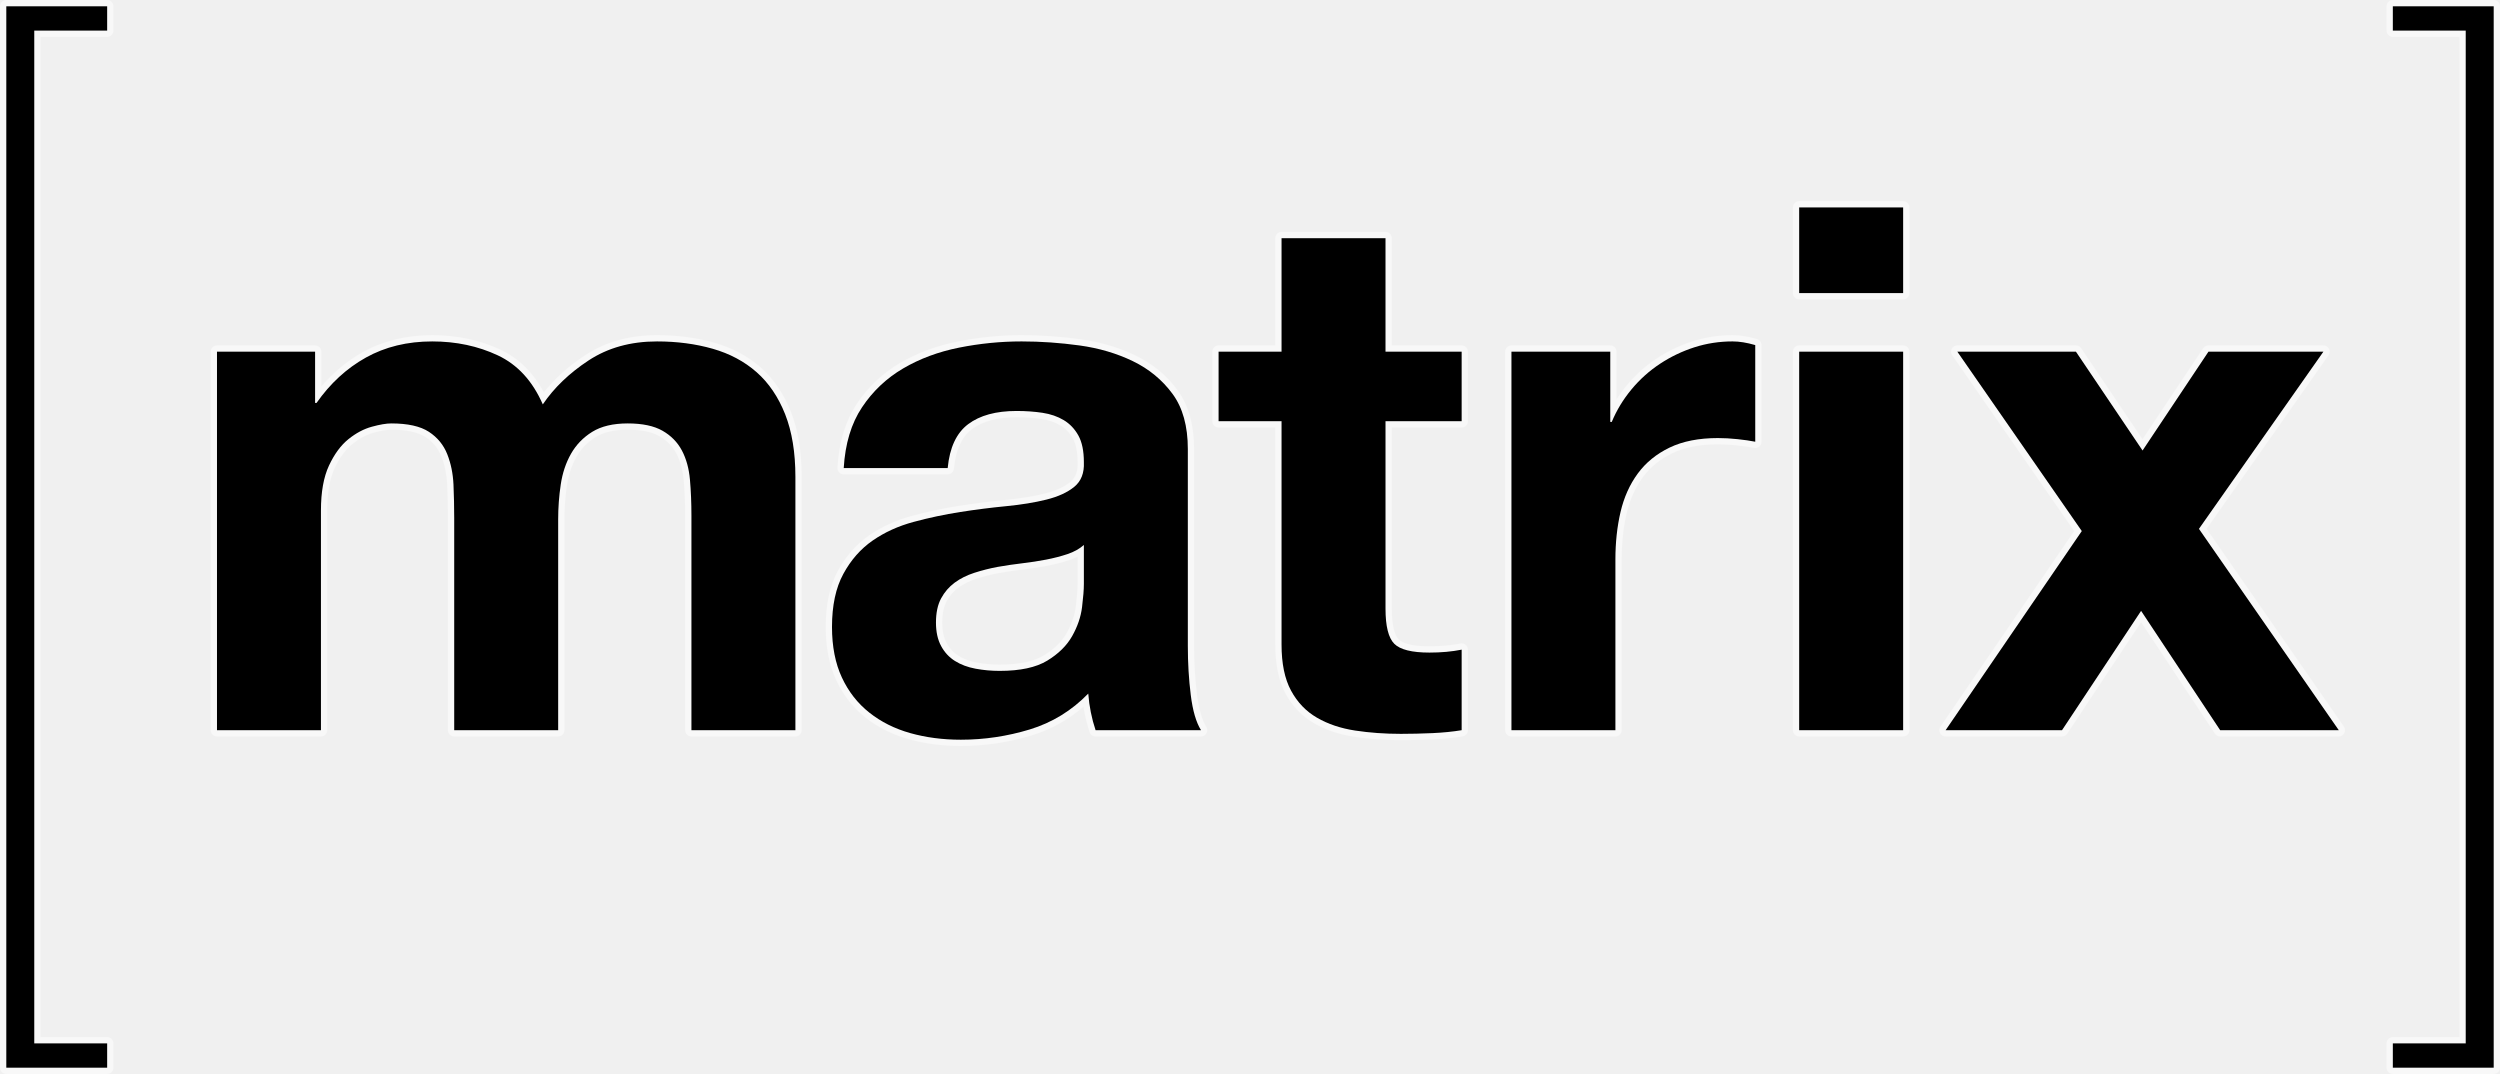
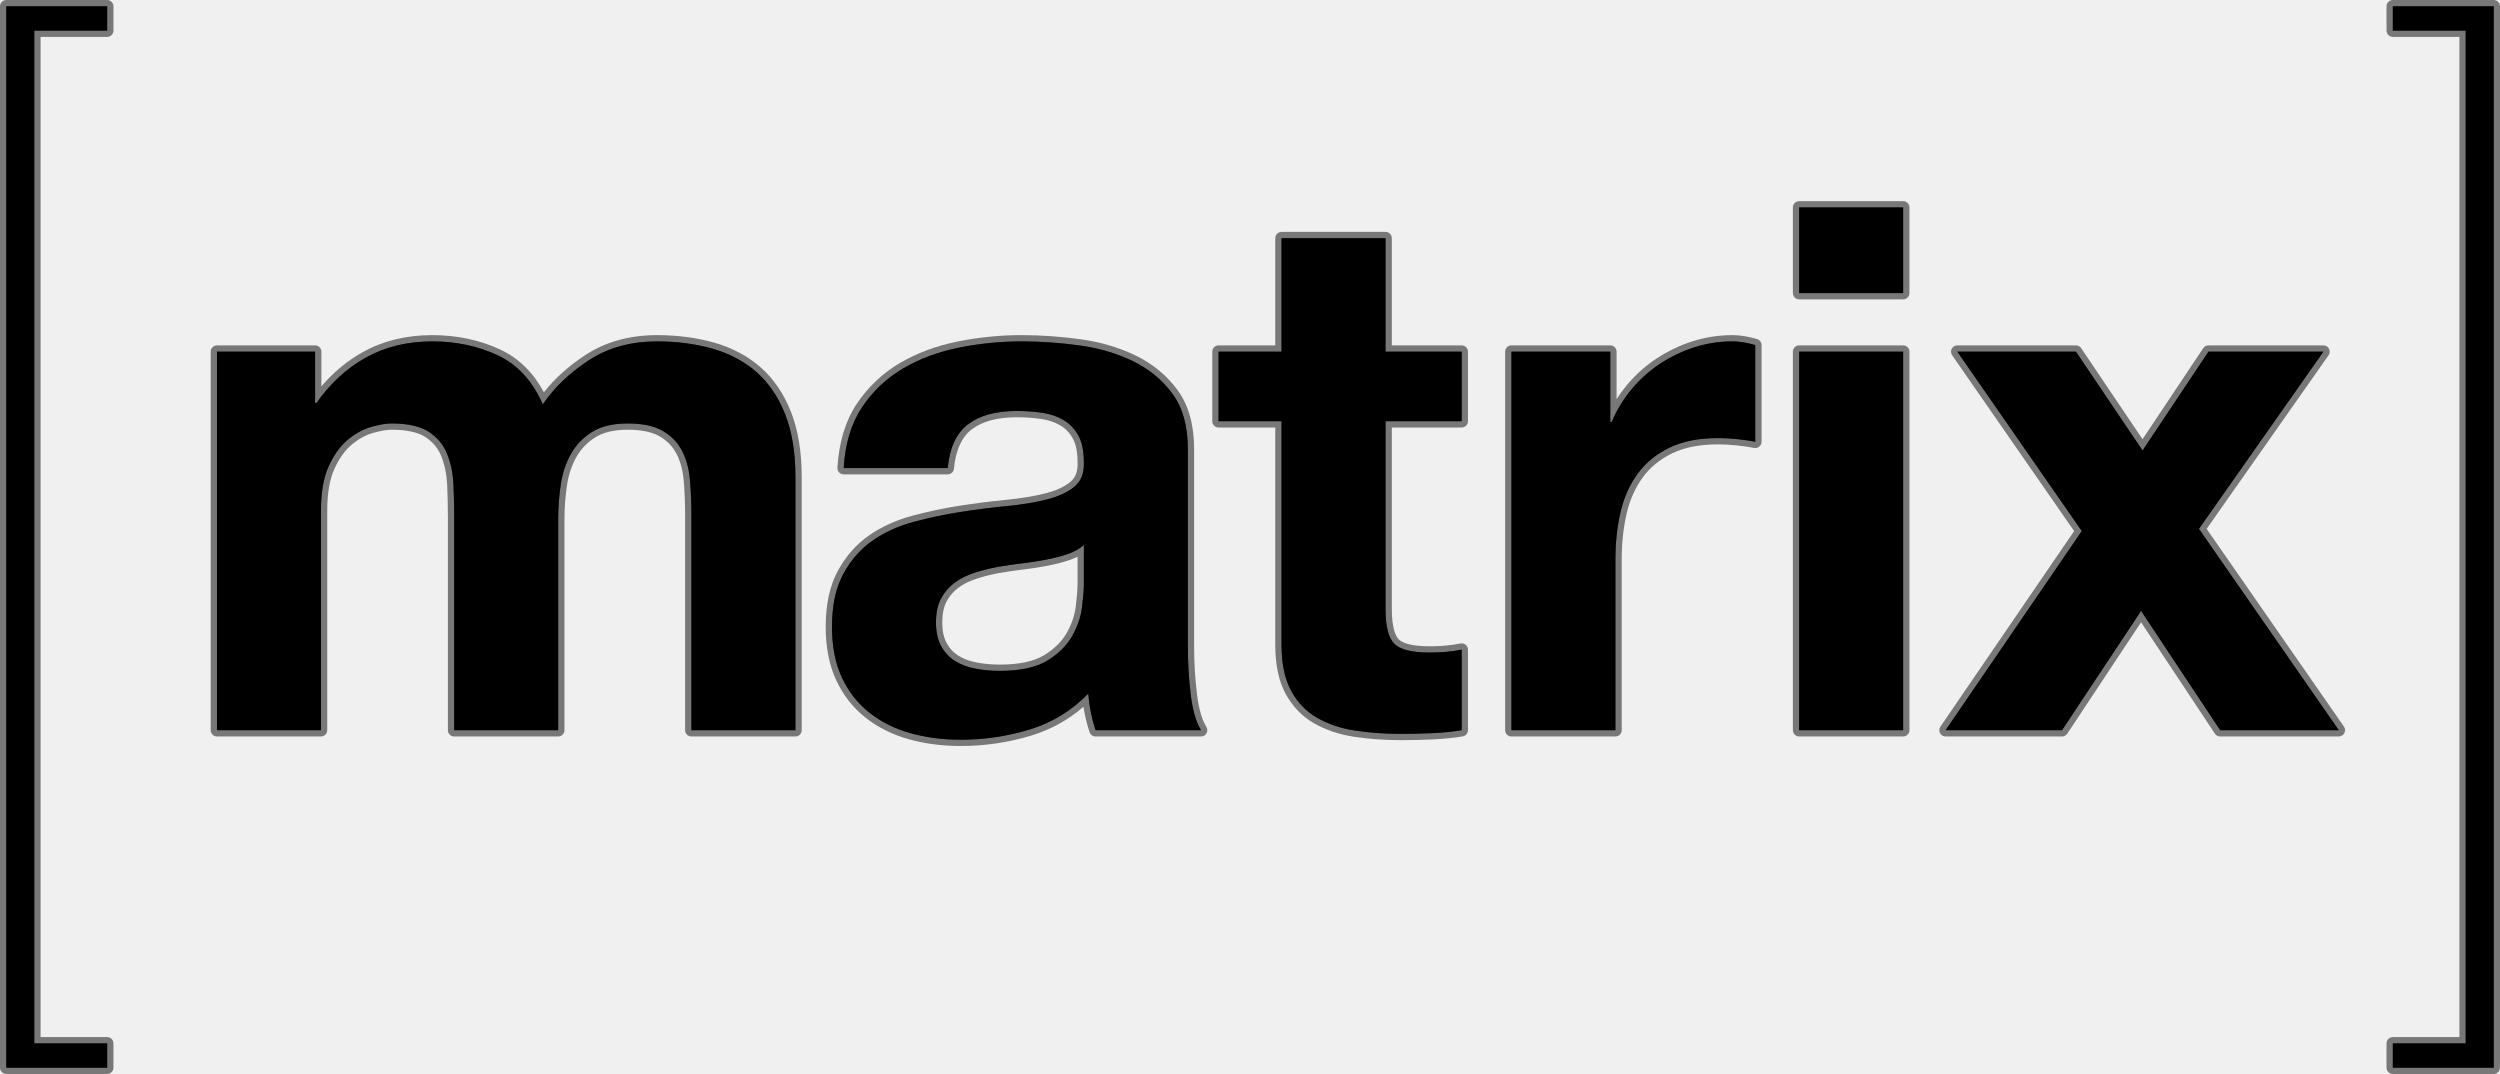
<svg xmlns="http://www.w3.org/2000/svg" version="1.1" id="Layer_1" x="0px" y="0px" width="793.322px" height="340.809px" viewBox="0 0 793.322 340.809" enable-background="new 0 0 793.322 340.809" xml:space="preserve">
-   <path opacity="0.5" fill="#FFFFFF" d="M34.004,340.809H2c-1.104,0-2-0.896-2-2V2c0-1.104,0.896-2,2-2h32.004c1.104,0,2,0.896,2,2  v7.71c0,1.104-0.896,2-2,2h-21.13v317.386h21.13c1.104,0,2,0.896,2,2.001v7.712C36.004,339.913,35.108,340.809,34.004,340.809  L34.004,340.809z" />
-   <path opacity="0.5" fill="#FFFFFF" d="M10.875,9.711v321.386h23.13v7.711H1.999V2.001h32.006v7.71H10.875z" />
-   <path opacity="0.5" fill="#FFFFFF" d="M252.402,233.711h-32.993c-1.104,0-2-0.896-2-2v-68.073c0-3.949-0.154-7.722-0.457-11.213  c-0.289-3.282-1.074-6.153-2.332-8.53c-1.204-2.276-3.017-4.119-5.384-5.476c-2.393-1.362-5.775-2.056-10.042-2.056  c-4.238,0-7.674,0.798-10.213,2.371c-2.565,1.596-4.604,3.701-6.053,6.258c-1.498,2.643-2.51,5.694-3.013,9.067  c-0.526,3.513-0.793,7.125-0.793,10.741v66.91c0,1.104-0.896,2-2,2h-32.991c-1.104,0-2-0.896-2-2v-67.373  c0-3.435-0.078-6.964-0.228-10.485c-0.148-3.251-0.767-6.278-1.841-8.995c-1.018-2.571-2.667-4.584-5.047-6.153  c-2.372-1.552-6.029-2.341-10.865-2.341c-1.372,0-3.265,0.328-5.629,0.976c-2.28,0.624-4.536,1.826-6.705,3.577  c-2.152,1.732-4.036,4.306-5.605,7.655c-1.569,3.356-2.367,7.877-2.367,13.438v69.701c0,1.104-0.895,2-2,2H68.857  c-1.104,0-2-0.896-2-2V111.594c0-1.104,0.896-1.999,2-1.999h31.13c1.104,0,2,0.896,2,1.999v11.007  c3.834-4.499,8.248-8.152,13.173-10.896c6.396-3.559,13.799-5.362,22.002-5.362c7.846,0,15.127,1.548,21.642,4.604  c5.794,2.722,10.424,7.26,13.791,13.52c3.449-4.362,7.833-8.306,13.071-11.752c6.422-4.228,14.102-6.371,22.824-6.371  c6.499,0,12.625,0.807,18.209,2.399c5.686,1.628,10.635,4.271,14.712,7.857c4.088,3.605,7.318,8.357,9.601,14.123  c2.25,5.719,3.391,12.649,3.391,20.604v80.384C254.402,232.815,253.507,233.711,252.402,233.711L252.402,233.711z" />
-   <path opacity="0.5" fill="#FFFFFF" d="M99.988,111.595v16.264h0.463c4.338-6.191,9.563-10.998,15.684-14.406  c6.117-3.402,13.129-5.11,21.027-5.11c7.588,0,14.521,1.475,20.793,4.415c6.274,2.945,11.038,8.131,14.291,15.567  c3.56-5.265,8.4-9.913,14.521-13.94c6.117-4.025,13.358-6.042,21.724-6.042c6.351,0,12.234,0.776,17.66,2.325  c5.418,1.549,10.065,4.027,13.938,7.434c3.869,3.41,6.889,7.863,9.062,13.357c2.167,5.504,3.253,12.122,3.253,19.869v80.385H219.41  v-68.074c0-4.025-0.154-7.82-0.465-11.385c-0.313-3.56-1.161-6.656-2.555-9.293c-1.395-2.631-3.45-4.724-6.157-6.274  c-2.711-1.543-6.391-2.322-11.037-2.322s-8.403,0.896-11.269,2.671c-2.868,1.784-5.112,4.109-6.737,6.971  c-1.626,2.869-2.711,6.12-3.252,9.762c-0.545,3.638-0.814,7.318-0.814,11.035v66.91h-32.991v-67.375c0-3.562-0.081-7.087-0.23-10.57  c-0.158-3.487-0.814-6.7-1.978-9.645c-1.162-2.94-3.099-5.304-5.809-7.088c-2.711-1.775-6.699-2.671-11.965-2.671  c-1.551,0-3.603,0.349-6.156,1.048c-2.556,0.697-5.036,2.016-7.435,3.949c-2.404,1.938-4.454,4.726-6.158,8.363  c-1.705,3.642-2.556,8.402-2.556,14.287v69.701h-32.99V111.595H99.988z" />
-   <path opacity="0.5" fill="#FFFFFF" d="M304.909,236.733c-5.883,0-11.46-0.729-16.574-2.163c-5.192-1.464-9.806-3.774-13.713-6.871  c-3.944-3.117-7.068-7.111-9.282-11.871c-2.205-4.733-3.324-10.412-3.324-16.876c0-7.13,1.293-13.117,3.846-17.797  c2.542-4.674,5.877-8.464,9.912-11.263c3.97-2.752,8.556-4.842,13.63-6.209c4.901-1.322,9.937-2.394,14.961-3.184  c4.986-0.775,9.949-1.404,14.754-1.872c4.679-0.452,8.88-1.139,12.489-2.039c3.412-0.854,6.118-2.09,8.042-3.672  c1.666-1.37,2.416-3.384,2.292-6.151c-0.002-3.289-0.502-5.816-1.492-7.595c-0.998-1.798-2.283-3.15-3.927-4.138  c-1.703-1.02-3.725-1.713-6.012-2.062c-2.47-0.37-5.146-0.557-7.947-0.557c-6.034,0-10.789,1.271-14.135,3.783  c-3.233,2.424-5.155,6.64-5.714,12.527c-0.098,1.026-0.961,1.812-1.992,1.812h-32.992c-0.552,0-1.079-0.229-1.457-0.629  c-0.376-0.402-0.572-0.941-0.54-1.491c0.485-8.073,2.55-14.894,6.142-20.272c3.548-5.331,8.147-9.682,13.661-12.931  c5.424-3.191,11.612-5.498,18.392-6.857c6.684-1.335,13.5-2.013,20.26-2.013c6.096,0,12.365,0.437,18.626,1.296  c6.377,0.88,12.285,2.622,17.562,5.177c5.376,2.604,9.845,6.29,13.282,10.951c3.498,4.744,5.271,11.048,5.271,18.731v62.494  c0,5.307,0.306,10.462,0.915,15.319c0.576,4.64,1.572,8.116,2.963,10.338c0.385,0.616,0.407,1.395,0.055,2.031  c-0.353,0.635-1.022,1.03-1.75,1.03h-33.457c-0.861,0-1.624-0.55-1.898-1.367c-0.646-1.941-1.176-3.939-1.572-5.936  c-0.141-0.696-0.267-1.402-0.38-2.12c-4.825,4.184-10.349,7.24-16.474,9.105C320.033,235.609,312.489,236.733,304.909,236.733  L304.909,236.733z M341.941,176.661c-0.809,0.409-1.676,0.768-2.596,1.074c-2.161,0.72-4.511,1.326-6.988,1.807  c-2.442,0.475-5.033,0.872-7.699,1.186c-2.631,0.311-5.251,0.697-7.784,1.146c-2.329,0.433-4.705,1.035-7.051,1.792  c-2.194,0.711-4.114,1.667-5.699,2.842c-1.531,1.128-2.785,2.587-3.731,4.335c-0.917,1.709-1.385,3.97-1.385,6.719  c0,2.598,0.465,4.778,1.385,6.481c0.928,1.722,2.142,3.035,3.716,4.018c1.644,1.026,3.601,1.757,5.816,2.17  c2.344,0.439,4.799,0.663,7.297,0.663c6.105,0,10.836-0.996,14.063-2.961c3.244-1.973,5.666-4.349,7.199-7.062  c1.568-2.78,2.542-5.62,2.892-8.436c0.376-3.019,0.565-5.436,0.565-7.187V176.661L341.941,176.661z" />
-   <path opacity="0.5" fill="#FFFFFF" d="M273.544,129.255c3.405-5.113,7.744-9.215,13.012-12.316  c5.264-3.097,11.186-5.303,17.771-6.621c6.582-1.315,13.205-1.976,19.865-1.976c6.042,0,12.158,0.428,18.354,1.277  c6.195,0.855,11.85,2.522,16.962,4.997c5.111,2.477,9.292,5.926,12.546,10.338c3.253,4.414,4.879,10.262,4.879,17.543v62.494  c0,5.428,0.31,10.611,0.931,15.567c0.615,4.959,1.701,8.676,3.251,11.153H347.66c-0.621-1.86-1.126-3.755-1.511-5.693  c-0.39-1.933-0.661-3.908-0.813-5.923c-5.267,5.422-11.465,9.217-18.585,11.386c-7.127,2.163-14.407,3.251-21.842,3.251  c-5.733,0-11.077-0.698-16.033-2.09c-4.958-1.395-9.293-3.562-13.01-6.51c-3.718-2.938-6.622-6.656-8.713-11.147  s-3.138-9.84-3.138-16.033c0-6.813,1.199-12.43,3.604-16.84c2.399-4.417,5.495-7.939,9.295-10.575  c3.793-2.632,8.129-4.607,13.01-5.923c4.878-1.315,9.795-2.358,14.752-3.137c4.957-0.772,9.835-1.393,14.638-1.857  c4.801-0.466,9.062-1.164,12.779-2.093c3.718-0.929,6.658-2.282,8.829-4.065c2.165-1.781,3.172-4.375,3.02-7.785  c0-3.56-0.58-6.389-1.742-8.479c-1.161-2.09-2.711-3.719-4.646-4.88c-1.937-1.161-4.183-1.936-6.737-2.325  c-2.557-0.382-5.309-0.58-8.248-0.58c-6.506,0-11.617,1.395-15.335,4.183c-3.716,2.788-5.889,7.437-6.506,13.94h-32.991  C268.199,140.794,270.132,134.363,273.544,129.255z M338.713,175.838c-2.09,0.696-4.337,1.275-6.736,1.741  c-2.402,0.465-4.918,0.853-7.551,1.161c-2.635,0.313-5.268,0.698-7.899,1.163c-2.48,0.461-4.919,1.086-7.317,1.857  c-2.404,0.779-4.495,1.822-6.274,3.138c-1.784,1.317-3.216,2.985-4.3,4.994c-1.085,2.014-1.626,4.571-1.626,7.668  c0,2.94,0.541,5.422,1.626,7.431c1.084,2.017,2.558,3.604,4.416,4.765s4.025,1.976,6.507,2.438c2.475,0.466,5.031,0.698,7.665,0.698  c6.505,0,11.537-1.082,15.103-3.253c3.561-2.166,6.192-4.762,7.899-7.785c1.702-3.019,2.749-6.072,3.137-9.174  c0.384-3.097,0.58-5.576,0.58-7.434v-12.316C342.547,174.173,340.805,175.14,338.713,175.838z" />
-   <path opacity="0.5" fill="#FFFFFF" d="M444.542,234.874c-5.187,0-10.173-0.361-14.823-1.069c-4.802-0.732-9.104-2.183-12.779-4.313  c-3.789-2.185-6.821-5.341-9.006-9.375c-2.163-3.986-3.26-9.232-3.26-15.59v-68.859h-17.981c-1.104,0-2-0.896-2-1.999v-22.073  c0-1.104,0.896-1.999,2-1.999h17.981V75.582c0-1.104,0.896-2,2-2h32.992c1.104,0,2,0.896,2,2v34.014h22.162c1.104,0,2,0.896,2,1.999  v22.073c0,1.104-0.896,1.999-2,1.999h-22.162v57.479c0,6.229,1.198,8.731,2.202,9.733c1.004,1.007,3.506,2.205,9.738,2.205  c1.804,0,3.542-0.076,5.161-0.225c1.604-0.144,3.174-0.367,4.669-0.665c0.13-0.026,0.261-0.039,0.391-0.039  c0.458,0,0.907,0.159,1.27,0.454c0.463,0.379,0.73,0.946,0.73,1.546v25.555c0,0.979-0.707,1.813-1.672,1.974  c-2.834,0.472-6.041,0.794-9.527,0.957C451.015,234.798,447.718,234.874,444.542,234.874L444.542,234.874z" />
-   <path opacity="0.5" fill="#FFFFFF" d="M463.825,111.595v22.072h-24.161v59.479c0,5.573,0.928,9.292,2.788,11.149  c1.856,1.859,5.576,2.788,11.152,2.788c1.859,0,3.638-0.076,5.343-0.232c1.703-0.152,3.33-0.388,4.878-0.696v25.557  c-2.788,0.465-5.887,0.773-9.293,0.931c-3.407,0.149-6.737,0.23-9.99,0.23c-5.111,0-9.953-0.35-14.521-1.048  c-4.571-0.695-8.597-2.047-12.081-4.063c-3.486-2.011-6.236-4.88-8.248-8.597c-2.016-3.714-3.021-8.595-3.021-14.639v-70.859h-19.98  v-22.072h19.98V75.583h32.992v36.012H463.825z" />
-   <path opacity="0.5" fill="#FFFFFF" d="M512.613,233.711h-32.991c-1.104,0-2-0.896-2-2V111.594c0-1.104,0.896-1.999,2-1.999h31.366  c1.104,0,2,0.896,2,1.999v15.069c0.967-1.516,2.034-2.978,3.199-4.382c2.754-3.312,5.949-6.182,9.496-8.522  c3.545-2.332,7.385-4.169,11.415-5.462c4.056-1.298,8.327-1.954,12.691-1.954c2.341,0,4.953,0.418,7.766,1.243  c0.852,0.25,1.437,1.032,1.437,1.92v30.67c0,0.6-0.269,1.167-0.732,1.547c-0.361,0.296-0.808,0.452-1.265,0.452  c-0.133,0-0.265-0.013-0.398-0.039c-1.484-0.3-3.299-0.565-5.392-0.787c-2.098-0.224-4.136-0.339-6.062-0.339  c-5.706,0-10.572,0.95-14.467,2.823c-3.862,1.86-7.012,4.428-9.361,7.629c-2.389,3.263-4.115,7.12-5.127,11.47  c-1.043,4.479-1.574,9.409-1.574,14.647v54.132C514.613,232.815,513.717,233.711,512.613,233.711L512.613,233.711z" />
-   <path opacity="0.5" fill="#FFFFFF" d="M510.988,111.595V133.9h0.465c1.546-3.72,3.636-7.163,6.272-10.341  c2.634-3.172,5.652-5.885,9.06-8.131c3.405-2.242,7.047-3.985,10.923-5.228c3.868-1.237,7.898-1.859,12.081-1.859  c2.168,0,4.566,0.39,7.202,1.163v30.67c-1.551-0.312-3.41-0.584-5.576-0.814c-2.17-0.233-4.26-0.35-6.274-0.35  c-6.041,0-11.152,1.01-15.332,3.021c-4.182,2.014-7.55,4.761-10.107,8.247c-2.555,3.487-4.379,7.55-5.462,12.198  c-1.083,4.645-1.625,9.682-1.625,15.102v54.133h-32.991V111.595H510.988z" />
-   <path opacity="0.5" fill="#FFFFFF" d="M603.923,233.711H570.93c-1.104,0-2-0.896-2-2V111.594c0-1.104,0.896-1.999,2-1.999h32.994  c1.104,0,2,0.896,2,1.999v120.117C605.923,232.815,605.027,233.711,603.923,233.711L603.923,233.711z M603.923,95.006H570.93  c-1.104,0-2-0.896-2-1.999V65.825c0-1.104,0.896-2,2-2h32.994c1.104,0,2,0.896,2,2v27.182  C605.923,94.11,605.027,95.006,603.923,95.006L603.923,95.006z" />
-   <path opacity="0.5" fill="#FFFFFF" d="M570.93,93.007V65.824h32.994v27.183H570.93z M603.924,111.595v120.117H570.93V111.595  H603.924z" />
-   <path opacity="0.5" fill="#FFFFFF" d="M742.163,233.711h-37.64c-0.671,0-1.297-0.335-1.667-0.896l-23.426-35.352l-23.426,35.352  c-0.369,0.561-0.995,0.896-1.667,0.896h-36.938c-0.741,0-1.424-0.411-1.77-1.067c-0.345-0.654-0.3-1.449,0.118-2.061l42.435-62.055  l-38.71-55.793c-0.424-0.613-0.474-1.408-0.128-2.069c0.343-0.658,1.028-1.071,1.771-1.071h37.636c0.665,0,1.287,0.33,1.658,0.882  l19.477,28.893l19.255-28.884c0.372-0.556,0.996-0.891,1.665-0.891h36.475c0.746,0,1.43,0.415,1.776,1.078  c0.343,0.66,0.289,1.46-0.139,2.071l-38.69,55.082l43.578,62.744c0.424,0.61,0.474,1.408,0.128,2.066  C743.591,233.298,742.908,233.711,742.163,233.711L742.163,233.711z" />
-   <path opacity="0.5" fill="#FFFFFF" d="M621.115,111.595h37.637l21.144,31.365l20.911-31.365h36.476l-39.496,56.226l44.377,63.892  h-37.64l-25.093-37.87l-25.094,37.87h-36.938l43.213-63.193L621.115,111.595z" />
-   <path opacity="0.5" fill="#FFFFFF" d="M791.322,340.809h-32.008c-1.105,0-2-0.896-2-2v-7.712c0-1.105,0.896-2.001,2-2.001h21.13  V11.71h-21.13c-1.105,0-2-0.896-2-2V2c0-1.104,0.896-2,2-2h32.008c1.104,0,2,0.896,2,2v336.809  C793.322,339.913,792.426,340.809,791.322,340.809L791.322,340.809z" />
-   <path opacity="0.5" fill="#FFFFFF" d="M782.443,331.097V9.711h-23.13v-7.71h32.008v336.807h-32.008v-7.711H782.443z" />
+   <path opacity="0.5" fill="#000000FFF" d="M34.004,340.809H2c-1.104,0-2-0.896-2-2V2c0-1.104,0.896-2,2-2h32.004c1.104,0,2,0.896,2,2  v7.71c0,1.104-0.896,2-2,2h-21.13v317.386h21.13c1.104,0,2,0.896,2,2.001v7.712C36.004,339.913,35.108,340.809,34.004,340.809  L34.004,340.809z" />
+   <path opacity="0.5" fill="#000000FFF" d="M10.875,9.711v321.386h23.13v7.711H1.999V2.001h32.006v7.71H10.875z" />
+   <path opacity="0.5" fill="#000000FFF" d="M252.402,233.711h-32.993c-1.104,0-2-0.896-2-2v-68.073c0-3.949-0.154-7.722-0.457-11.213  c-0.289-3.282-1.074-6.153-2.332-8.53c-1.204-2.276-3.017-4.119-5.384-5.476c-2.393-1.362-5.775-2.056-10.042-2.056  c-4.238,0-7.674,0.798-10.213,2.371c-2.565,1.596-4.604,3.701-6.053,6.258c-1.498,2.643-2.51,5.694-3.013,9.067  c-0.526,3.513-0.793,7.125-0.793,10.741v66.91c0,1.104-0.896,2-2,2h-32.991c-1.104,0-2-0.896-2-2v-67.373  c0-3.435-0.078-6.964-0.228-10.485c-0.148-3.251-0.767-6.278-1.841-8.995c-1.018-2.571-2.667-4.584-5.047-6.153  c-2.372-1.552-6.029-2.341-10.865-2.341c-1.372,0-3.265,0.328-5.629,0.976c-2.28,0.624-4.536,1.826-6.705,3.577  c-2.152,1.732-4.036,4.306-5.605,7.655c-1.569,3.356-2.367,7.877-2.367,13.438v69.701c0,1.104-0.895,2-2,2H68.857  c-1.104,0-2-0.896-2-2V111.594c0-1.104,0.896-1.999,2-1.999h31.13c1.104,0,2,0.896,2,1.999v11.007  c3.834-4.499,8.248-8.152,13.173-10.896c6.396-3.559,13.799-5.362,22.002-5.362c7.846,0,15.127,1.548,21.642,4.604  c5.794,2.722,10.424,7.26,13.791,13.52c3.449-4.362,7.833-8.306,13.071-11.752c6.422-4.228,14.102-6.371,22.824-6.371  c6.499,0,12.625,0.807,18.209,2.399c5.686,1.628,10.635,4.271,14.712,7.857c4.088,3.605,7.318,8.357,9.601,14.123  c2.25,5.719,3.391,12.649,3.391,20.604v80.384C254.402,232.815,253.507,233.711,252.402,233.711L252.402,233.711z" />
+   <path opacity="0.5" fill="#000000FFF" d="M99.988,111.595v16.264h0.463c4.338-6.191,9.563-10.998,15.684-14.406  c6.117-3.402,13.129-5.11,21.027-5.11c7.588,0,14.521,1.475,20.793,4.415c6.274,2.945,11.038,8.131,14.291,15.567  c3.56-5.265,8.4-9.913,14.521-13.94c6.117-4.025,13.358-6.042,21.724-6.042c6.351,0,12.234,0.776,17.66,2.325  c5.418,1.549,10.065,4.027,13.938,7.434c3.869,3.41,6.889,7.863,9.062,13.357c2.167,5.504,3.253,12.122,3.253,19.869v80.385H219.41  v-68.074c0-4.025-0.154-7.82-0.465-11.385c-0.313-3.56-1.161-6.656-2.555-9.293c-1.395-2.631-3.45-4.724-6.157-6.274  c-2.711-1.543-6.391-2.322-11.037-2.322s-8.403,0.896-11.269,2.671c-2.868,1.784-5.112,4.109-6.737,6.971  c-1.626,2.869-2.711,6.12-3.252,9.762c-0.545,3.638-0.814,7.318-0.814,11.035v66.91h-32.991v-67.375c0-3.562-0.081-7.087-0.23-10.57  c-0.158-3.487-0.814-6.7-1.978-9.645c-1.162-2.94-3.099-5.304-5.809-7.088c-2.711-1.775-6.699-2.671-11.965-2.671  c-1.551,0-3.603,0.349-6.156,1.048c-2.556,0.697-5.036,2.016-7.435,3.949c-2.404,1.938-4.454,4.726-6.158,8.363  c-1.705,3.642-2.556,8.402-2.556,14.287v69.701h-32.99V111.595H99.988z" />
+   <path opacity="0.5" fill="#000000FFF" d="M304.909,236.733c-5.883,0-11.46-0.729-16.574-2.163c-5.192-1.464-9.806-3.774-13.713-6.871  c-3.944-3.117-7.068-7.111-9.282-11.871c-2.205-4.733-3.324-10.412-3.324-16.876c0-7.13,1.293-13.117,3.846-17.797  c2.542-4.674,5.877-8.464,9.912-11.263c3.97-2.752,8.556-4.842,13.63-6.209c4.901-1.322,9.937-2.394,14.961-3.184  c4.986-0.775,9.949-1.404,14.754-1.872c4.679-0.452,8.88-1.139,12.489-2.039c3.412-0.854,6.118-2.09,8.042-3.672  c1.666-1.37,2.416-3.384,2.292-6.151c-0.002-3.289-0.502-5.816-1.492-7.595c-0.998-1.798-2.283-3.15-3.927-4.138  c-1.703-1.02-3.725-1.713-6.012-2.062c-2.47-0.37-5.146-0.557-7.947-0.557c-6.034,0-10.789,1.271-14.135,3.783  c-3.233,2.424-5.155,6.64-5.714,12.527c-0.098,1.026-0.961,1.812-1.992,1.812h-32.992c-0.552,0-1.079-0.229-1.457-0.629  c-0.376-0.402-0.572-0.941-0.54-1.491c0.485-8.073,2.55-14.894,6.142-20.272c3.548-5.331,8.147-9.682,13.661-12.931  c5.424-3.191,11.612-5.498,18.392-6.857c6.684-1.335,13.5-2.013,20.26-2.013c6.096,0,12.365,0.437,18.626,1.296  c6.377,0.88,12.285,2.622,17.562,5.177c5.376,2.604,9.845,6.29,13.282,10.951c3.498,4.744,5.271,11.048,5.271,18.731v62.494  c0,5.307,0.306,10.462,0.915,15.319c0.576,4.64,1.572,8.116,2.963,10.338c0.385,0.616,0.407,1.395,0.055,2.031  c-0.353,0.635-1.022,1.03-1.75,1.03h-33.457c-0.861,0-1.624-0.55-1.898-1.367c-0.646-1.941-1.176-3.939-1.572-5.936  c-0.141-0.696-0.267-1.402-0.38-2.12c-4.825,4.184-10.349,7.24-16.474,9.105C320.033,235.609,312.489,236.733,304.909,236.733  L304.909,236.733z M341.941,176.661c-0.809,0.409-1.676,0.768-2.596,1.074c-2.161,0.72-4.511,1.326-6.988,1.807  c-2.442,0.475-5.033,0.872-7.699,1.186c-2.631,0.311-5.251,0.697-7.784,1.146c-2.329,0.433-4.705,1.035-7.051,1.792  c-2.194,0.711-4.114,1.667-5.699,2.842c-1.531,1.128-2.785,2.587-3.731,4.335c-0.917,1.709-1.385,3.97-1.385,6.719  c0,2.598,0.465,4.778,1.385,6.481c0.928,1.722,2.142,3.035,3.716,4.018c1.644,1.026,3.601,1.757,5.816,2.17  c2.344,0.439,4.799,0.663,7.297,0.663c6.105,0,10.836-0.996,14.063-2.961c3.244-1.973,5.666-4.349,7.199-7.062  c1.568-2.78,2.542-5.62,2.892-8.436c0.376-3.019,0.565-5.436,0.565-7.187V176.661L341.941,176.661z" />
+   <path opacity="0.5" fill="#000000FFF" d="M273.544,129.255c3.405-5.113,7.744-9.215,13.012-12.316  c5.264-3.097,11.186-5.303,17.771-6.621c6.582-1.315,13.205-1.976,19.865-1.976c6.042,0,12.158,0.428,18.354,1.277  c6.195,0.855,11.85,2.522,16.962,4.997c5.111,2.477,9.292,5.926,12.546,10.338c3.253,4.414,4.879,10.262,4.879,17.543v62.494  c0,5.428,0.31,10.611,0.931,15.567c0.615,4.959,1.701,8.676,3.251,11.153H347.66c-0.621-1.86-1.126-3.755-1.511-5.693  c-0.39-1.933-0.661-3.908-0.813-5.923c-5.267,5.422-11.465,9.217-18.585,11.386c-7.127,2.163-14.407,3.251-21.842,3.251  c-5.733,0-11.077-0.698-16.033-2.09c-4.958-1.395-9.293-3.562-13.01-6.51c-3.718-2.938-6.622-6.656-8.713-11.147  s-3.138-9.84-3.138-16.033c0-6.813,1.199-12.43,3.604-16.84c2.399-4.417,5.495-7.939,9.295-10.575  c3.793-2.632,8.129-4.607,13.01-5.923c4.878-1.315,9.795-2.358,14.752-3.137c4.957-0.772,9.835-1.393,14.638-1.857  c4.801-0.466,9.062-1.164,12.779-2.093c3.718-0.929,6.658-2.282,8.829-4.065c2.165-1.781,3.172-4.375,3.02-7.785  c0-3.56-0.58-6.389-1.742-8.479c-1.161-2.09-2.711-3.719-4.646-4.88c-1.937-1.161-4.183-1.936-6.737-2.325  c-2.557-0.382-5.309-0.58-8.248-0.58c-6.506,0-11.617,1.395-15.335,4.183c-3.716,2.788-5.889,7.437-6.506,13.94h-32.991  C268.199,140.794,270.132,134.363,273.544,129.255z M338.713,175.838c-2.09,0.696-4.337,1.275-6.736,1.741  c-2.402,0.465-4.918,0.853-7.551,1.161c-2.635,0.313-5.268,0.698-7.899,1.163c-2.48,0.461-4.919,1.086-7.317,1.857  c-2.404,0.779-4.495,1.822-6.274,3.138c-1.784,1.317-3.216,2.985-4.3,4.994c-1.085,2.014-1.626,4.571-1.626,7.668  c0,2.94,0.541,5.422,1.626,7.431c1.084,2.017,2.558,3.604,4.416,4.765s4.025,1.976,6.507,2.438c2.475,0.466,5.031,0.698,7.665,0.698  c6.505,0,11.537-1.082,15.103-3.253c3.561-2.166,6.192-4.762,7.899-7.785c1.702-3.019,2.749-6.072,3.137-9.174  c0.384-3.097,0.58-5.576,0.58-7.434v-12.316C342.547,174.173,340.805,175.14,338.713,175.838z" />
+   <path opacity="0.5" fill="#000000FFF" d="M444.542,234.874c-5.187,0-10.173-0.361-14.823-1.069c-4.802-0.732-9.104-2.183-12.779-4.313  c-3.789-2.185-6.821-5.341-9.006-9.375c-2.163-3.986-3.26-9.232-3.26-15.59v-68.859h-17.981c-1.104,0-2-0.896-2-1.999v-22.073  c0-1.104,0.896-1.999,2-1.999h17.981V75.582c0-1.104,0.896-2,2-2h32.992c1.104,0,2,0.896,2,2v34.014h22.162c1.104,0,2,0.896,2,1.999  v22.073c0,1.104-0.896,1.999-2,1.999h-22.162v57.479c0,6.229,1.198,8.731,2.202,9.733c1.004,1.007,3.506,2.205,9.738,2.205  c1.804,0,3.542-0.076,5.161-0.225c1.604-0.144,3.174-0.367,4.669-0.665c0.13-0.026,0.261-0.039,0.391-0.039  c0.458,0,0.907,0.159,1.27,0.454c0.463,0.379,0.73,0.946,0.73,1.546v25.555c0,0.979-0.707,1.813-1.672,1.974  c-2.834,0.472-6.041,0.794-9.527,0.957C451.015,234.798,447.718,234.874,444.542,234.874L444.542,234.874z" />
+   <path opacity="0.5" fill="#000000FFF" d="M463.825,111.595v22.072h-24.161v59.479c0,5.573,0.928,9.292,2.788,11.149  c1.856,1.859,5.576,2.788,11.152,2.788c1.859,0,3.638-0.076,5.343-0.232c1.703-0.152,3.33-0.388,4.878-0.696v25.557  c-2.788,0.465-5.887,0.773-9.293,0.931c-3.407,0.149-6.737,0.23-9.99,0.23c-5.111,0-9.953-0.35-14.521-1.048  c-4.571-0.695-8.597-2.047-12.081-4.063c-3.486-2.011-6.236-4.88-8.248-8.597c-2.016-3.714-3.021-8.595-3.021-14.639v-70.859h-19.98  v-22.072h19.98V75.583h32.992v36.012H463.825z" />
+   <path opacity="0.5" fill="#000000FFF" d="M512.613,233.711h-32.991c-1.104,0-2-0.896-2-2V111.594c0-1.104,0.896-1.999,2-1.999h31.366  c1.104,0,2,0.896,2,1.999v15.069c0.967-1.516,2.034-2.978,3.199-4.382c2.754-3.312,5.949-6.182,9.496-8.522  c3.545-2.332,7.385-4.169,11.415-5.462c4.056-1.298,8.327-1.954,12.691-1.954c2.341,0,4.953,0.418,7.766,1.243  c0.852,0.25,1.437,1.032,1.437,1.92v30.67c0,0.6-0.269,1.167-0.732,1.547c-0.361,0.296-0.808,0.452-1.265,0.452  c-0.133,0-0.265-0.013-0.398-0.039c-1.484-0.3-3.299-0.565-5.392-0.787c-2.098-0.224-4.136-0.339-6.062-0.339  c-5.706,0-10.572,0.95-14.467,2.823c-3.862,1.86-7.012,4.428-9.361,7.629c-2.389,3.263-4.115,7.12-5.127,11.47  c-1.043,4.479-1.574,9.409-1.574,14.647v54.132C514.613,232.815,513.717,233.711,512.613,233.711L512.613,233.711z" />
+   <path opacity="0.5" fill="#000000FFF" d="M510.988,111.595V133.9h0.465c1.546-3.72,3.636-7.163,6.272-10.341  c2.634-3.172,5.652-5.885,9.06-8.131c3.405-2.242,7.047-3.985,10.923-5.228c3.868-1.237,7.898-1.859,12.081-1.859  c2.168,0,4.566,0.39,7.202,1.163v30.67c-1.551-0.312-3.41-0.584-5.576-0.814c-2.17-0.233-4.26-0.35-6.274-0.35  c-6.041,0-11.152,1.01-15.332,3.021c-4.182,2.014-7.55,4.761-10.107,8.247c-2.555,3.487-4.379,7.55-5.462,12.198  c-1.083,4.645-1.625,9.682-1.625,15.102v54.133h-32.991V111.595H510.988z" />
+   <path opacity="0.5" fill="#000000FFF" d="M603.923,233.711H570.93c-1.104,0-2-0.896-2-2V111.594c0-1.104,0.896-1.999,2-1.999h32.994  c1.104,0,2,0.896,2,1.999v120.117C605.923,232.815,605.027,233.711,603.923,233.711L603.923,233.711z M603.923,95.006H570.93  c-1.104,0-2-0.896-2-1.999V65.825c0-1.104,0.896-2,2-2h32.994c1.104,0,2,0.896,2,2v27.182  C605.923,94.11,605.027,95.006,603.923,95.006L603.923,95.006z" />
+   <path opacity="0.5" fill="#000000FFF" d="M570.93,93.007V65.824h32.994v27.183H570.93z M603.924,111.595v120.117H570.93V111.595  H603.924z" />
+   <path opacity="0.5" fill="#000000FFF" d="M742.163,233.711h-37.64c-0.671,0-1.297-0.335-1.667-0.896l-23.426-35.352l-23.426,35.352  c-0.369,0.561-0.995,0.896-1.667,0.896h-36.938c-0.741,0-1.424-0.411-1.77-1.067c-0.345-0.654-0.3-1.449,0.118-2.061l42.435-62.055  l-38.71-55.793c-0.424-0.613-0.474-1.408-0.128-2.069c0.343-0.658,1.028-1.071,1.771-1.071h37.636c0.665,0,1.287,0.33,1.658,0.882  l19.477,28.893l19.255-28.884c0.372-0.556,0.996-0.891,1.665-0.891h36.475c0.746,0,1.43,0.415,1.776,1.078  c0.343,0.66,0.289,1.46-0.139,2.071l-38.69,55.082l43.578,62.744c0.424,0.61,0.474,1.408,0.128,2.066  C743.591,233.298,742.908,233.711,742.163,233.711L742.163,233.711z" />
+   <path opacity="0.5" fill="#000000FFF" d="M621.115,111.595h37.637l21.144,31.365l20.911-31.365h36.476l-39.496,56.226l44.377,63.892  h-37.64l-25.093-37.87l-25.094,37.87h-36.938l43.213-63.193L621.115,111.595z" />
+   <path opacity="0.5" fill="#000000FFF" d="M791.322,340.809h-32.008c-1.105,0-2-0.896-2-2v-7.712c0-1.105,0.896-2.001,2-2.001h21.13  V11.71h-21.13c-1.105,0-2-0.896-2-2V2c0-1.104,0.896-2,2-2h32.008c1.104,0,2,0.896,2,2v336.809  C793.322,339.913,792.426,340.809,791.322,340.809L791.322,340.809z" />
+   <path opacity="0.5" fill="#000000FFF" d="M782.443,331.097V9.711h-23.13v-7.71h32.008v336.807h-32.008v-7.711H782.443z" />
  <path d="M10.875,9.711v321.386h23.13v7.711H1.999V2.001h32.006v7.71H10.875z" />
  <path d="M99.988,111.595v16.264h0.463c4.338-6.191,9.563-10.998,15.684-14.406c6.117-3.402,13.129-5.11,21.027-5.11  c7.588,0,14.521,1.475,20.793,4.415c6.274,2.945,11.038,8.131,14.291,15.567c3.56-5.265,8.4-9.913,14.521-13.94  c6.117-4.025,13.358-6.042,21.724-6.042c6.351,0,12.234,0.776,17.66,2.325c5.418,1.549,10.065,4.027,13.938,7.434  c3.869,3.41,6.889,7.863,9.062,13.357c2.167,5.504,3.253,12.122,3.253,19.869v80.385H219.41v-68.074  c0-4.025-0.154-7.82-0.465-11.385c-0.313-3.56-1.161-6.656-2.555-9.293c-1.395-2.631-3.45-4.724-6.157-6.274  c-2.711-1.543-6.391-2.322-11.037-2.322s-8.403,0.896-11.269,2.671c-2.868,1.784-5.112,4.109-6.737,6.971  c-1.626,2.869-2.711,6.12-3.252,9.762c-0.545,3.638-0.814,7.318-0.814,11.035v66.91h-32.991v-67.375c0-3.562-0.081-7.087-0.23-10.57  c-0.158-3.487-0.814-6.7-1.978-9.645c-1.162-2.94-3.099-5.304-5.809-7.088c-2.711-1.775-6.699-2.671-11.965-2.671  c-1.551,0-3.603,0.349-6.156,1.048c-2.556,0.697-5.036,2.016-7.435,3.949c-2.404,1.938-4.454,4.726-6.158,8.363  c-1.705,3.642-2.556,8.402-2.556,14.287v69.701h-32.99V111.595H99.988z" />
  <path d="M273.544,129.255c3.405-5.113,7.744-9.215,13.012-12.316c5.264-3.097,11.186-5.303,17.771-6.621  c6.582-1.315,13.205-1.976,19.865-1.976c6.042,0,12.158,0.428,18.354,1.277c6.195,0.855,11.85,2.522,16.962,4.997  c5.111,2.477,9.292,5.926,12.546,10.338c3.253,4.414,4.879,10.262,4.879,17.543v62.494c0,5.428,0.31,10.611,0.931,15.567  c0.615,4.959,1.701,8.676,3.251,11.153H347.66c-0.621-1.86-1.126-3.755-1.511-5.693c-0.39-1.933-0.661-3.908-0.813-5.923  c-5.267,5.422-11.465,9.217-18.585,11.386c-7.127,2.163-14.407,3.251-21.842,3.251c-5.733,0-11.077-0.698-16.033-2.09  c-4.958-1.395-9.293-3.562-13.01-6.51c-3.718-2.938-6.622-6.656-8.713-11.147s-3.138-9.84-3.138-16.033  c0-6.813,1.199-12.43,3.604-16.84c2.399-4.417,5.495-7.939,9.295-10.575c3.793-2.632,8.129-4.607,13.01-5.923  c4.878-1.315,9.795-2.358,14.752-3.137c4.957-0.772,9.835-1.393,14.638-1.857c4.801-0.466,9.062-1.164,12.779-2.093  c3.718-0.929,6.658-2.282,8.829-4.065c2.165-1.781,3.172-4.375,3.02-7.785c0-3.56-0.58-6.389-1.742-8.479  c-1.161-2.09-2.711-3.719-4.646-4.88c-1.937-1.161-4.183-1.936-6.737-2.325c-2.557-0.382-5.309-0.58-8.248-0.58  c-6.506,0-11.617,1.395-15.335,4.183c-3.716,2.788-5.889,7.437-6.506,13.94h-32.991  C268.199,140.794,270.132,134.363,273.544,129.255z M338.713,175.838c-2.09,0.696-4.337,1.275-6.736,1.741  c-2.402,0.465-4.918,0.853-7.551,1.161c-2.635,0.313-5.268,0.698-7.899,1.163c-2.48,0.461-4.919,1.086-7.317,1.857  c-2.404,0.779-4.495,1.822-6.274,3.138c-1.784,1.317-3.216,2.985-4.3,4.994c-1.085,2.014-1.626,4.571-1.626,7.668  c0,2.94,0.541,5.422,1.626,7.431c1.084,2.017,2.558,3.604,4.416,4.765s4.025,1.976,6.507,2.438c2.475,0.466,5.031,0.698,7.665,0.698  c6.505,0,11.537-1.082,15.103-3.253c3.561-2.166,6.192-4.762,7.899-7.785c1.702-3.019,2.749-6.072,3.137-9.174  c0.384-3.097,0.58-5.576,0.58-7.434v-12.316C342.547,174.173,340.805,175.14,338.713,175.838z" />
  <path d="M463.825,111.595v22.072h-24.161v59.479c0,5.573,0.928,9.292,2.788,11.149c1.856,1.859,5.576,2.788,11.152,2.788  c1.859,0,3.638-0.076,5.343-0.232c1.703-0.152,3.33-0.388,4.878-0.696v25.557c-2.788,0.465-5.887,0.773-9.293,0.931  c-3.407,0.149-6.737,0.23-9.99,0.23c-5.111,0-9.953-0.35-14.521-1.048c-4.571-0.695-8.597-2.047-12.081-4.063  c-3.486-2.011-6.236-4.88-8.248-8.597c-2.016-3.714-3.021-8.595-3.021-14.639v-70.859h-19.98v-22.072h19.98V75.583h32.992v36.012  H463.825z" />
  <path d="M510.988,111.595V133.9h0.465c1.546-3.72,3.636-7.163,6.272-10.341c2.634-3.172,5.652-5.885,9.06-8.131  c3.405-2.242,7.047-3.985,10.923-5.228c3.868-1.237,7.898-1.859,12.081-1.859c2.168,0,4.566,0.39,7.202,1.163v30.67  c-1.551-0.312-3.41-0.584-5.576-0.814c-2.17-0.233-4.26-0.35-6.274-0.35c-6.041,0-11.152,1.01-15.332,3.021  c-4.182,2.014-7.55,4.761-10.107,8.247c-2.555,3.487-4.379,7.55-5.462,12.198c-1.083,4.645-1.625,9.682-1.625,15.102v54.133h-32.991  V111.595H510.988z" />
  <path d="M570.93,93.007V65.824h32.994v27.183H570.93z M603.924,111.595v120.117H570.93V111.595H603.924z" />
  <path d="M621.115,111.595h37.637l21.144,31.365l20.911-31.365h36.476l-39.496,56.226l44.377,63.892h-37.64l-25.093-37.87  l-25.094,37.87h-36.938l43.213-63.193L621.115,111.595z" />
  <path d="M782.443,331.097V9.711h-23.13v-7.71h32.008v336.807h-32.008v-7.711H782.443z" />
</svg>
